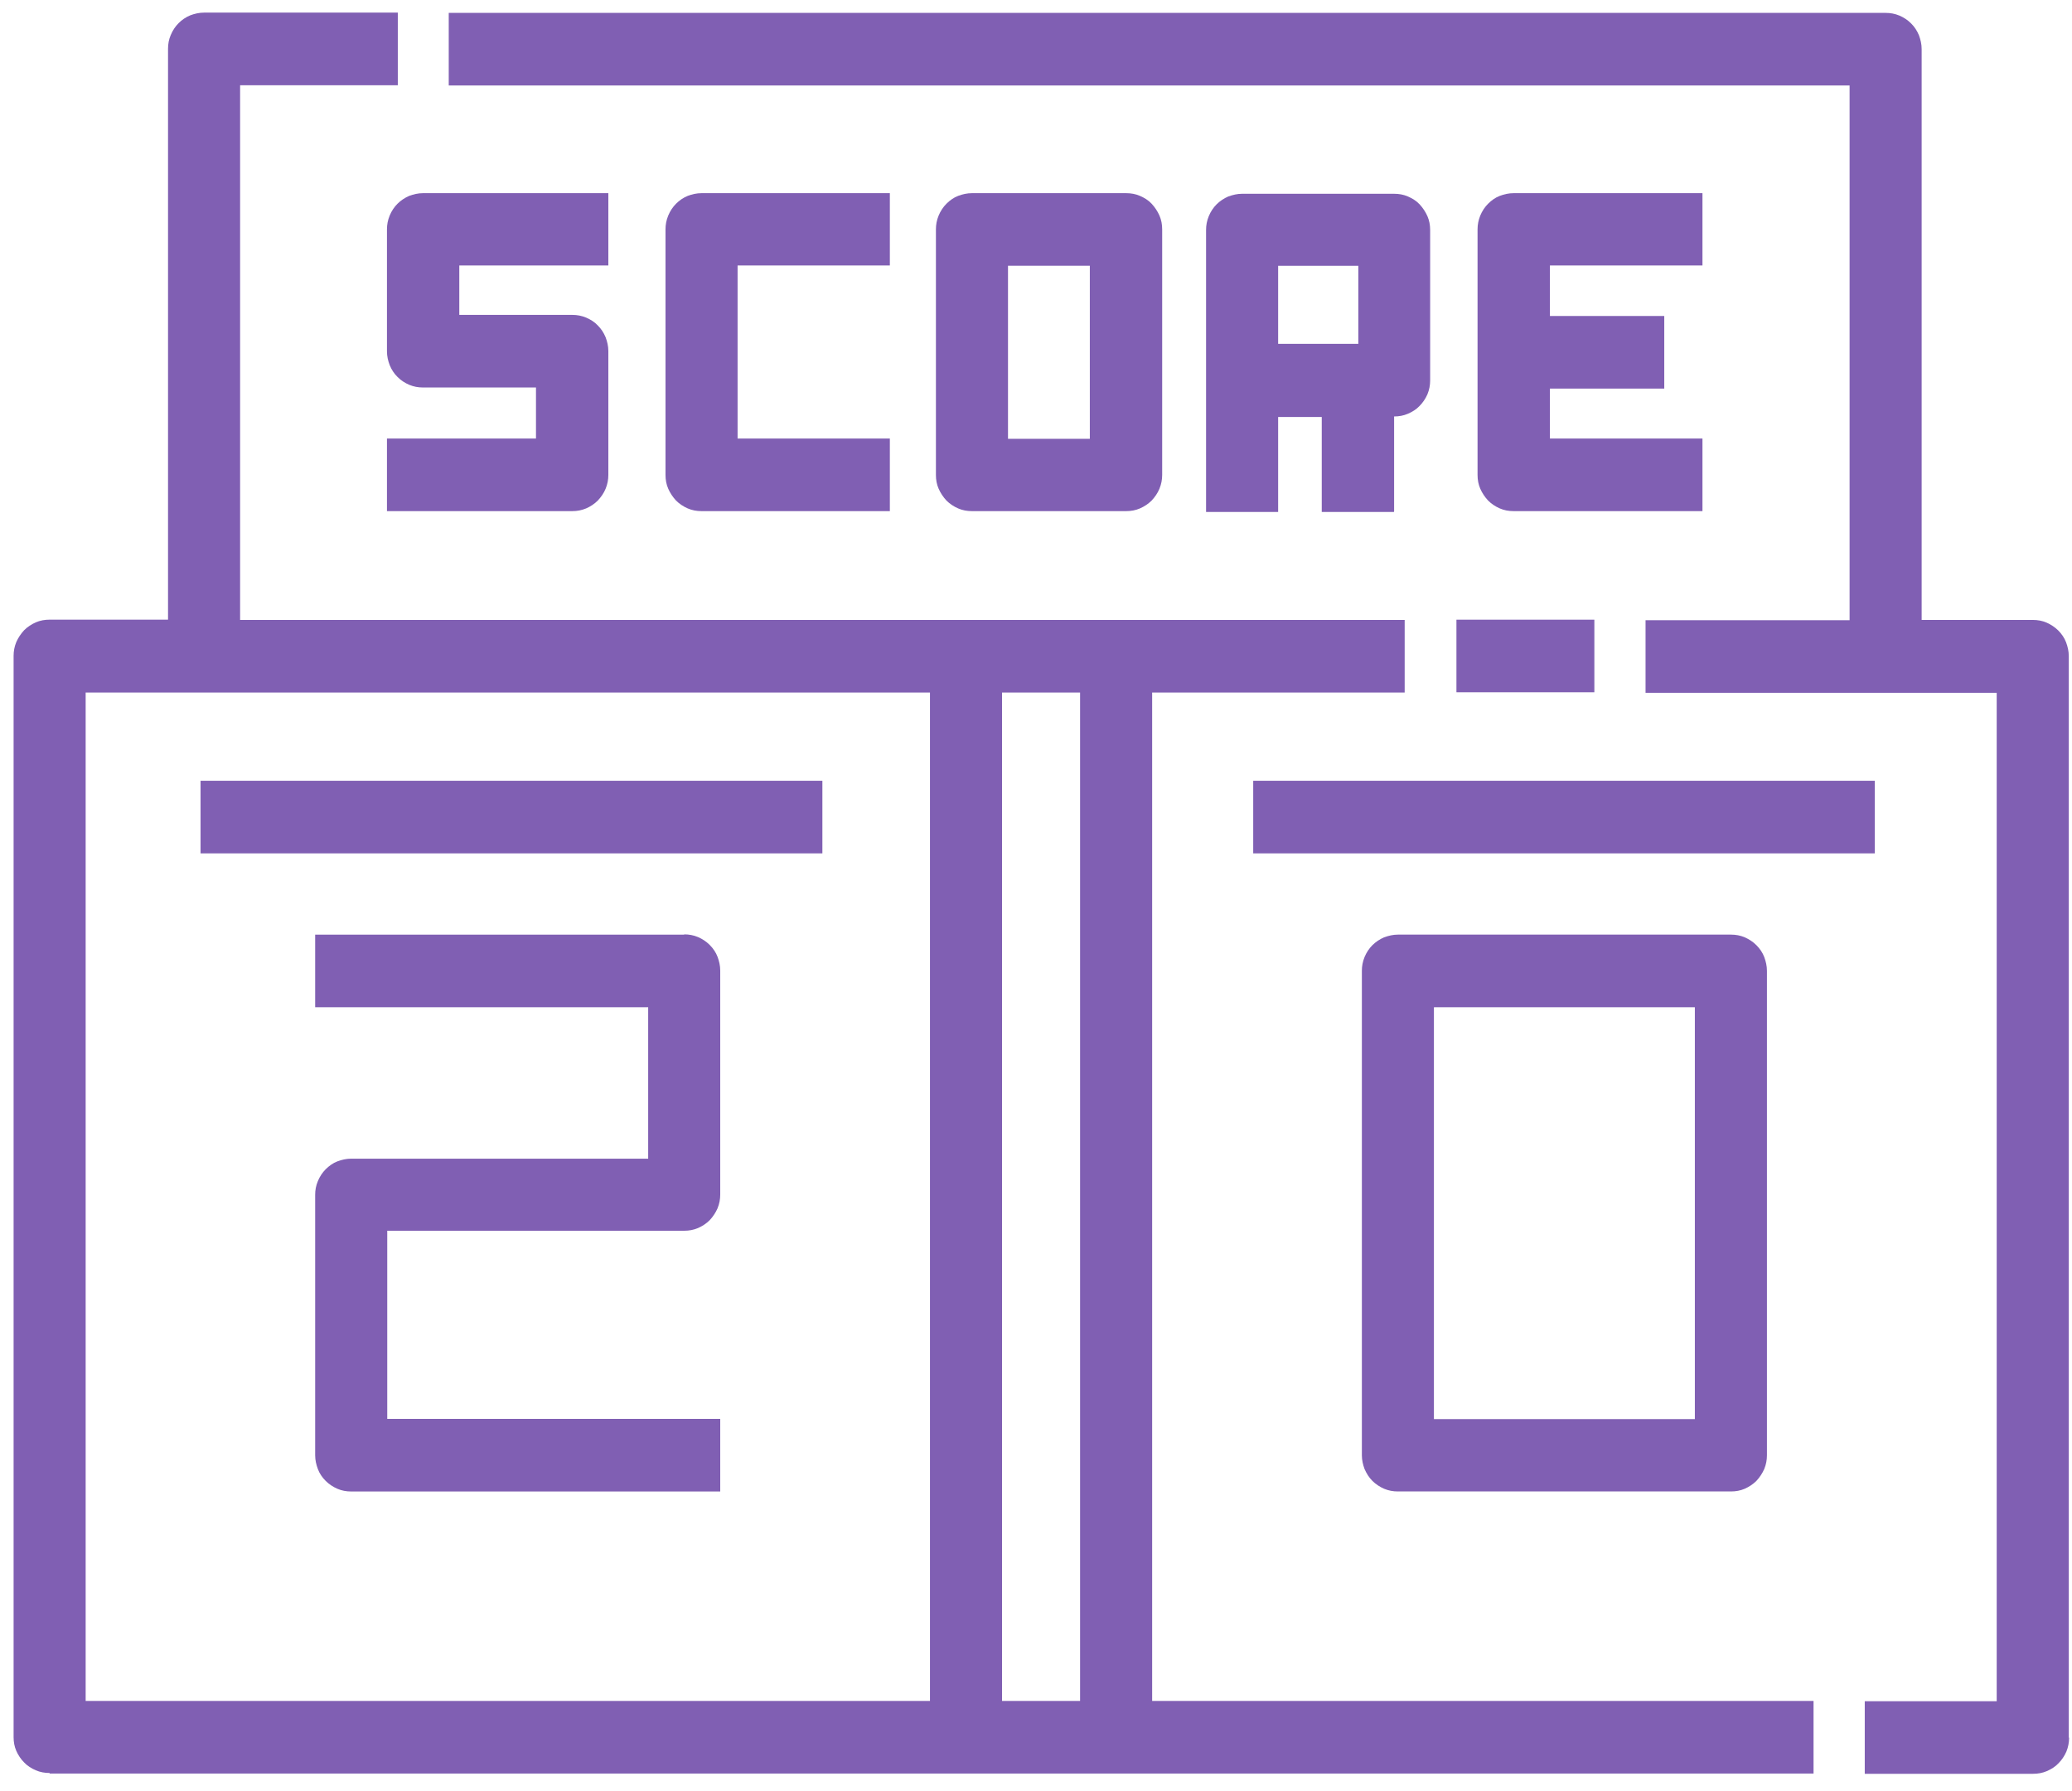
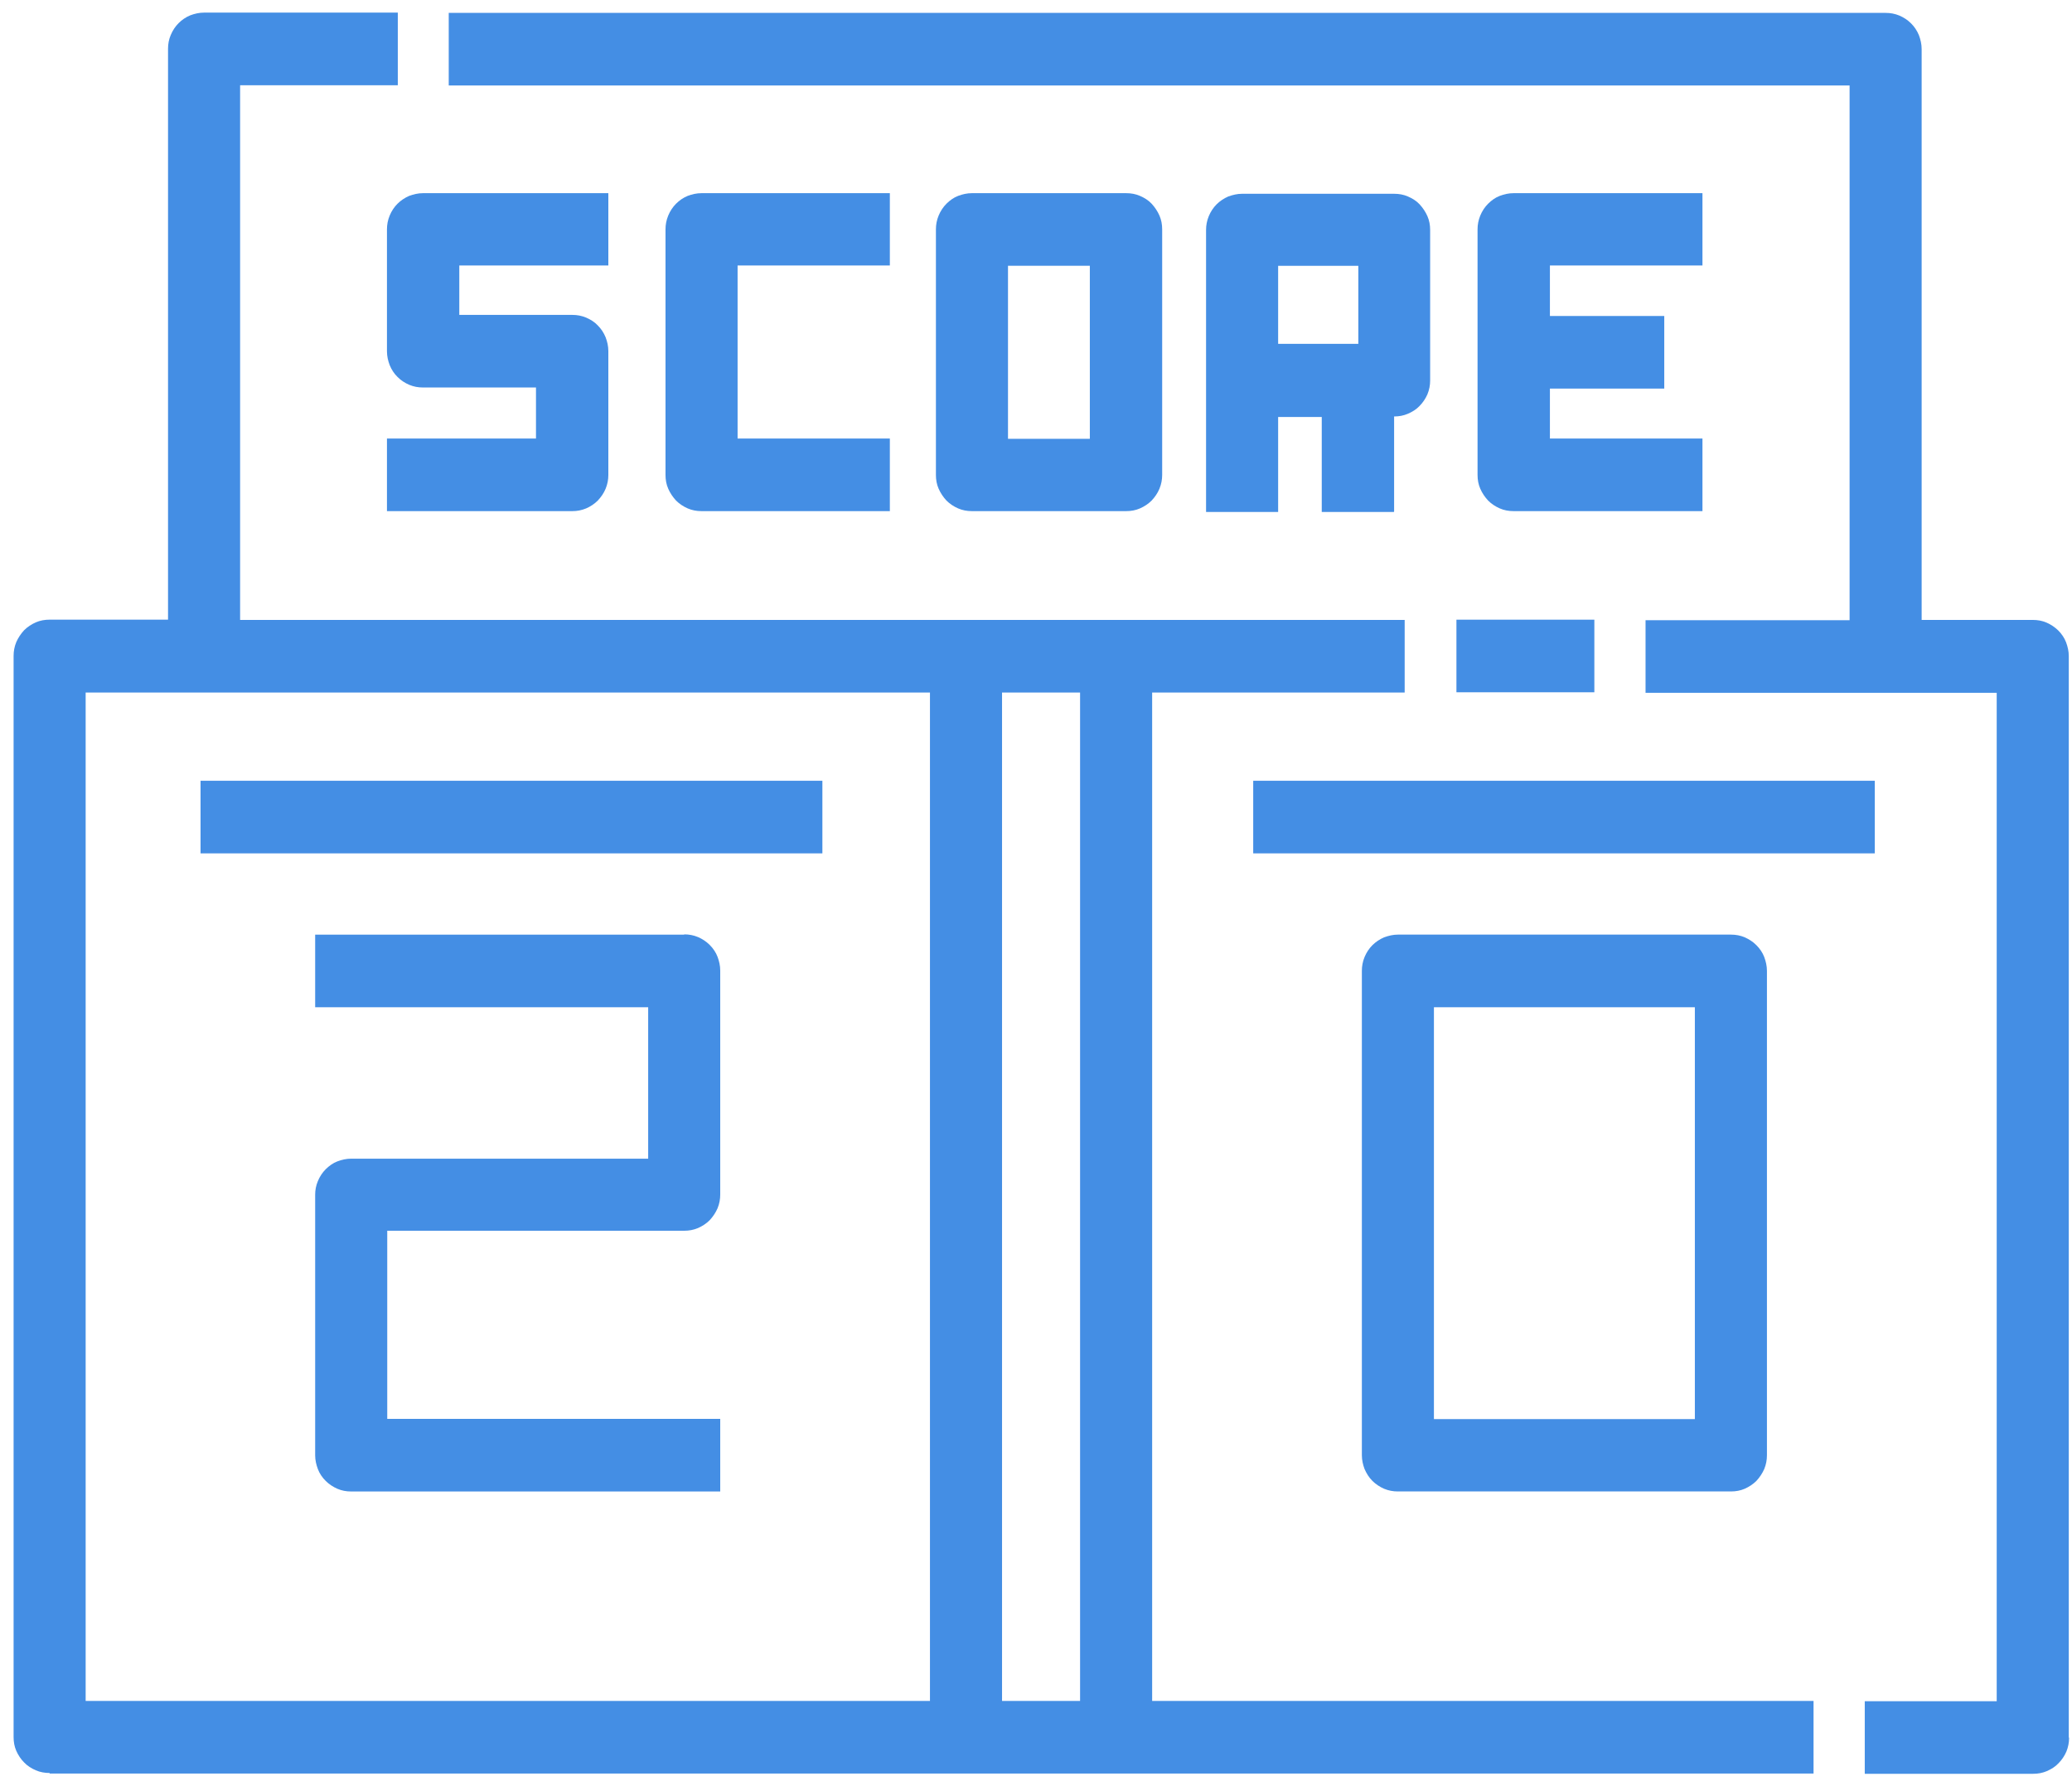
<svg xmlns="http://www.w3.org/2000/svg" width="103" height="89" viewBox="0 0 103 89" fill="none">
  <g id="Score board">
-     <path id="Vector" d="M72.4 30.805H79.256V34.414H72.4V30.805Z" fill="#805FB3" />
-     <path id="Vector_2" d="M2.467 88.165H90.152V84.556H57.274V34.427H69.827V30.817H11.936V4.237H19.775V0.627H10.145C9.902 0.627 9.673 0.681 9.458 0.762C9.229 0.856 9.04 0.99 8.878 1.151C8.717 1.312 8.582 1.513 8.488 1.741C8.394 1.956 8.353 2.184 8.353 2.425V30.804H2.467C2.225 30.804 1.996 30.844 1.78 30.938C1.565 31.032 1.363 31.166 1.201 31.327C1.039 31.502 0.905 31.703 0.81 31.918C0.716 32.146 0.676 32.374 0.676 32.602V86.354C0.676 86.595 0.716 86.823 0.81 87.038C0.905 87.253 1.039 87.454 1.201 87.615C1.363 87.789 1.565 87.91 1.78 88.004C1.996 88.098 2.225 88.138 2.467 88.138V88.165ZM53.691 84.556H49.812V34.427H53.691V84.556ZM4.258 34.427H46.229V84.556H4.258V34.427Z" fill="#805FB3" />
-     <path id="Vector_3" d="M102.84 86.367V32.615C102.84 32.374 102.786 32.145 102.706 31.931C102.625 31.716 102.49 31.515 102.315 31.34C102.153 31.18 101.951 31.045 101.736 30.951C101.52 30.857 101.291 30.817 101.049 30.817H95.526V2.439C95.526 2.197 95.472 1.969 95.392 1.754C95.297 1.526 95.176 1.338 95.001 1.164C94.826 0.989 94.638 0.869 94.422 0.775C94.193 0.681 93.978 0.641 93.735 0.641H22.307V4.25H91.944V30.831H81.801V34.44H99.257V84.569H92.698V88.178H101.062C101.305 88.178 101.534 88.138 101.749 88.044C101.965 87.95 102.167 87.829 102.328 87.655C102.49 87.494 102.625 87.293 102.719 87.078C102.813 86.85 102.854 86.622 102.854 86.394L102.84 86.367Z" fill="#805FB3" />
-     <path id="Vector_4" d="M34.012 46.463H15.667V50.072H32.221V57.599H17.458C17.216 57.599 16.987 57.653 16.771 57.734C16.556 57.814 16.354 57.962 16.192 58.123C16.031 58.284 15.896 58.485 15.802 58.713C15.707 58.941 15.667 59.156 15.667 59.397V72.346C15.667 72.587 15.721 72.815 15.802 73.03C15.882 73.245 16.017 73.446 16.192 73.62C16.354 73.781 16.556 73.915 16.771 74.009C16.987 74.103 17.216 74.144 17.458 74.144H35.803V70.534H19.25V61.182H34.012C34.255 61.182 34.47 61.142 34.699 61.048C34.914 60.954 35.117 60.82 35.278 60.659C35.44 60.484 35.575 60.283 35.669 60.068C35.763 59.84 35.803 59.612 35.803 59.384V48.247C35.803 48.006 35.75 47.778 35.669 47.563C35.588 47.348 35.453 47.147 35.278 46.972C35.103 46.798 34.914 46.677 34.699 46.583C34.47 46.489 34.255 46.449 34.012 46.449V46.463Z" fill="#805FB3" />
-     <path id="Vector_5" d="M69.49 46.461C69.248 46.461 69.032 46.515 68.803 46.596C68.588 46.69 68.386 46.824 68.224 46.985C68.062 47.146 67.928 47.347 67.833 47.575C67.739 47.803 67.699 48.031 67.699 48.259V72.344C67.699 72.586 67.753 72.814 67.833 73.029C67.928 73.243 68.049 73.445 68.224 73.619C68.386 73.78 68.588 73.914 68.803 74.008C69.032 74.102 69.248 74.142 69.49 74.142H86.044C86.286 74.142 86.515 74.102 86.731 74.008C86.946 73.914 87.148 73.78 87.31 73.619C87.472 73.445 87.606 73.243 87.701 73.029C87.795 72.8 87.835 72.573 87.835 72.344V48.259C87.835 48.018 87.781 47.79 87.701 47.575C87.62 47.36 87.485 47.159 87.31 46.985C87.135 46.81 86.946 46.69 86.731 46.596C86.515 46.502 86.286 46.461 86.044 46.461H69.49ZM84.252 70.546H71.281V50.071H84.252V70.546Z" fill="#805FB3" />
-     <path id="Vector_6" d="M9.969 38.813H40.881V42.422H9.969V38.813Z" fill="#805FB3" />
-     <path id="Vector_7" d="M62.298 38.813H93.196V42.422H62.298V38.813Z" fill="#805FB3" />
-     <path id="Vector_8" d="M30.241 13.212V9.603H21.028C20.785 9.603 20.57 9.656 20.341 9.737C20.125 9.831 19.923 9.965 19.762 10.126C19.6 10.287 19.465 10.488 19.371 10.716C19.277 10.944 19.236 11.172 19.236 11.4V17.465C19.236 17.707 19.29 17.935 19.371 18.15C19.465 18.378 19.586 18.566 19.762 18.74C19.937 18.915 20.125 19.035 20.341 19.129C20.57 19.223 20.785 19.263 21.028 19.263H26.644V21.799H19.236V25.409H28.449C28.692 25.409 28.907 25.368 29.136 25.274C29.352 25.181 29.554 25.046 29.715 24.885C29.877 24.711 30.012 24.523 30.106 24.295C30.2 24.067 30.241 23.839 30.241 23.611V17.452C30.241 17.21 30.187 16.982 30.106 16.768C30.012 16.54 29.89 16.352 29.715 16.177C29.554 16.003 29.352 15.882 29.136 15.788C28.907 15.694 28.692 15.654 28.449 15.654H22.832V13.198H30.241V13.212Z" fill="#805FB3" />
-     <path id="Vector_9" d="M44.235 13.212V9.603H34.874C34.632 9.603 34.403 9.656 34.187 9.737C33.958 9.831 33.77 9.965 33.608 10.126C33.447 10.287 33.312 10.488 33.218 10.716C33.123 10.944 33.083 11.172 33.083 11.4V23.611C33.083 23.852 33.123 24.08 33.218 24.295C33.312 24.51 33.447 24.711 33.608 24.885C33.77 25.046 33.972 25.181 34.187 25.274C34.403 25.368 34.632 25.409 34.874 25.409H44.235V21.799H36.666V13.198H44.235V13.212Z" fill="#805FB3" />
-     <path id="Vector_10" d="M48.316 9.603C48.074 9.603 47.845 9.656 47.63 9.737C47.414 9.817 47.212 9.965 47.05 10.126C46.889 10.287 46.754 10.488 46.66 10.716C46.565 10.944 46.525 11.172 46.525 11.4V23.611C46.525 23.852 46.565 24.08 46.66 24.295C46.754 24.51 46.889 24.711 47.05 24.885C47.212 25.046 47.414 25.181 47.63 25.274C47.845 25.368 48.074 25.409 48.316 25.409H55.98C56.223 25.409 56.452 25.368 56.667 25.274C56.883 25.181 57.085 25.046 57.247 24.885C57.408 24.711 57.543 24.523 57.637 24.295C57.731 24.067 57.772 23.839 57.772 23.611V11.4C57.772 11.159 57.731 10.931 57.637 10.716C57.543 10.502 57.408 10.3 57.247 10.126C57.085 9.951 56.883 9.831 56.667 9.737C56.452 9.643 56.223 9.603 55.98 9.603H48.316ZM54.176 21.813H50.108V13.212H54.176V21.813Z" fill="#805FB3" />
-     <path id="Vector_11" d="M69.302 25.426V20.703C69.544 20.703 69.773 20.662 69.988 20.568C70.204 20.474 70.406 20.354 70.568 20.179C70.729 20.018 70.864 19.817 70.958 19.602C71.052 19.374 71.093 19.146 71.093 18.918V11.431C71.093 11.189 71.052 10.961 70.958 10.746C70.864 10.532 70.729 10.331 70.568 10.156C70.406 9.982 70.204 9.861 69.988 9.767C69.773 9.673 69.544 9.633 69.302 9.633H61.745C61.503 9.633 61.287 9.687 61.058 9.767C60.843 9.861 60.641 9.995 60.479 10.156C60.318 10.317 60.183 10.518 60.089 10.746C59.994 10.975 59.954 11.203 59.954 11.431V25.452H63.537V20.729H65.705V25.452H69.288L69.302 25.426ZM63.537 17.093V13.215H67.523V17.093H63.537Z" fill="#805FB3" />
-     <path id="Vector_12" d="M84.63 13.212V9.603H75.242C74.999 9.603 74.77 9.656 74.555 9.737C74.339 9.817 74.137 9.965 73.976 10.126C73.814 10.287 73.679 10.488 73.585 10.716C73.491 10.944 73.45 11.172 73.45 11.4V23.611C73.45 23.852 73.491 24.08 73.585 24.295C73.679 24.51 73.814 24.711 73.976 24.885C74.137 25.046 74.339 25.181 74.555 25.274C74.77 25.368 74.999 25.409 75.242 25.409H84.63V21.799H77.047V19.317H82.731V15.708H77.047V13.198H84.63V13.212Z" fill="#805FB3" />
+     <path id="Vector" d="M72.4 30.805H79.256V34.414H72.4V30.805Z" fill="#448EE4" />
+     <path id="Vector_2" d="M2.467 88.165H90.152V84.556H57.274V34.427H69.827V30.817H11.936V4.237H19.775V0.627H10.145C9.902 0.627 9.673 0.681 9.458 0.762C9.229 0.856 9.04 0.99 8.878 1.151C8.717 1.312 8.582 1.513 8.488 1.741C8.394 1.956 8.353 2.184 8.353 2.425V30.804H2.467C2.225 30.804 1.996 30.844 1.78 30.938C1.565 31.032 1.363 31.166 1.201 31.327C1.039 31.502 0.905 31.703 0.81 31.918C0.716 32.146 0.676 32.374 0.676 32.602V86.354C0.676 86.595 0.716 86.823 0.81 87.038C0.905 87.253 1.039 87.454 1.201 87.615C1.363 87.789 1.565 87.91 1.78 88.004C1.996 88.098 2.225 88.138 2.467 88.138V88.165ZM53.691 84.556H49.812V34.427H53.691V84.556ZM4.258 34.427H46.229V84.556H4.258V34.427Z" fill="#448EE4" />
+     <path id="Vector_3" d="M102.84 86.367V32.615C102.84 32.374 102.786 32.145 102.706 31.931C102.625 31.716 102.49 31.515 102.315 31.34C102.153 31.18 101.951 31.045 101.736 30.951C101.52 30.857 101.291 30.817 101.049 30.817H95.526V2.439C95.526 2.197 95.472 1.969 95.392 1.754C95.297 1.526 95.176 1.338 95.001 1.164C94.826 0.989 94.638 0.869 94.422 0.775C94.193 0.681 93.978 0.641 93.735 0.641H22.307V4.25H91.944V30.831H81.801V34.44H99.257V84.569H92.698V88.178H101.062C101.305 88.178 101.534 88.138 101.749 88.044C101.965 87.95 102.167 87.829 102.328 87.655C102.49 87.494 102.625 87.293 102.719 87.078C102.813 86.85 102.854 86.622 102.854 86.394L102.84 86.367Z" fill="#448EE4" />
+     <path id="Vector_4" d="M34.012 46.463H15.667V50.072H32.221V57.599H17.458C17.216 57.599 16.987 57.653 16.771 57.734C16.556 57.814 16.354 57.962 16.192 58.123C16.031 58.284 15.896 58.485 15.802 58.713C15.707 58.941 15.667 59.156 15.667 59.397V72.346C15.667 72.587 15.721 72.815 15.802 73.03C15.882 73.245 16.017 73.446 16.192 73.62C16.354 73.781 16.556 73.915 16.771 74.009C16.987 74.103 17.216 74.144 17.458 74.144H35.803V70.534H19.25V61.182H34.012C34.255 61.182 34.47 61.142 34.699 61.048C34.914 60.954 35.117 60.82 35.278 60.659C35.44 60.484 35.575 60.283 35.669 60.068C35.763 59.84 35.803 59.612 35.803 59.384V48.247C35.803 48.006 35.75 47.778 35.669 47.563C35.588 47.348 35.453 47.147 35.278 46.972C35.103 46.798 34.914 46.677 34.699 46.583C34.47 46.489 34.255 46.449 34.012 46.449V46.463Z" fill="#448EE4" />
+     <path id="Vector_5" d="M69.49 46.461C69.248 46.461 69.032 46.515 68.803 46.596C68.588 46.69 68.386 46.824 68.224 46.985C68.062 47.146 67.928 47.347 67.833 47.575C67.739 47.803 67.699 48.031 67.699 48.259V72.344C67.699 72.586 67.753 72.814 67.833 73.029C67.928 73.243 68.049 73.445 68.224 73.619C68.386 73.78 68.588 73.914 68.803 74.008C69.032 74.102 69.248 74.142 69.49 74.142H86.044C86.286 74.142 86.515 74.102 86.731 74.008C86.946 73.914 87.148 73.78 87.31 73.619C87.472 73.445 87.606 73.243 87.701 73.029C87.795 72.8 87.835 72.573 87.835 72.344V48.259C87.835 48.018 87.781 47.79 87.701 47.575C87.62 47.36 87.485 47.159 87.31 46.985C87.135 46.81 86.946 46.69 86.731 46.596C86.515 46.502 86.286 46.461 86.044 46.461H69.49ZM84.252 70.546H71.281V50.071H84.252V70.546Z" fill="#448EE4" />
+     <path id="Vector_6" d="M9.969 38.813H40.881V42.422H9.969V38.813Z" fill="#448EE4" />
+     <path id="Vector_7" d="M62.298 38.813H93.196V42.422H62.298V38.813Z" fill="#448EE4" />
+     <path id="Vector_8" d="M30.241 13.212V9.603H21.028C20.785 9.603 20.57 9.656 20.341 9.737C20.125 9.831 19.923 9.965 19.762 10.126C19.6 10.287 19.465 10.488 19.371 10.716C19.277 10.944 19.236 11.172 19.236 11.4V17.465C19.236 17.707 19.29 17.935 19.371 18.15C19.465 18.378 19.586 18.566 19.762 18.74C19.937 18.915 20.125 19.035 20.341 19.129C20.57 19.223 20.785 19.263 21.028 19.263H26.644V21.799H19.236V25.409H28.449C28.692 25.409 28.907 25.368 29.136 25.274C29.352 25.181 29.554 25.046 29.715 24.885C29.877 24.711 30.012 24.523 30.106 24.295C30.2 24.067 30.241 23.839 30.241 23.611V17.452C30.241 17.21 30.187 16.982 30.106 16.768C30.012 16.54 29.89 16.352 29.715 16.177C29.554 16.003 29.352 15.882 29.136 15.788C28.907 15.694 28.692 15.654 28.449 15.654H22.832V13.198H30.241V13.212Z" fill="#448EE4" />
+     <path id="Vector_9" d="M44.235 13.212V9.603H34.874C34.632 9.603 34.403 9.656 34.187 9.737C33.958 9.831 33.77 9.965 33.608 10.126C33.447 10.287 33.312 10.488 33.218 10.716C33.123 10.944 33.083 11.172 33.083 11.4V23.611C33.083 23.852 33.123 24.08 33.218 24.295C33.312 24.51 33.447 24.711 33.608 24.885C33.77 25.046 33.972 25.181 34.187 25.274C34.403 25.368 34.632 25.409 34.874 25.409H44.235V21.799H36.666V13.198H44.235V13.212Z" fill="#448EE4" />
+     <path id="Vector_10" d="M48.316 9.603C48.074 9.603 47.845 9.656 47.63 9.737C47.414 9.817 47.212 9.965 47.05 10.126C46.889 10.287 46.754 10.488 46.66 10.716C46.565 10.944 46.525 11.172 46.525 11.4V23.611C46.525 23.852 46.565 24.08 46.66 24.295C46.754 24.51 46.889 24.711 47.05 24.885C47.212 25.046 47.414 25.181 47.63 25.274C47.845 25.368 48.074 25.409 48.316 25.409H55.98C56.223 25.409 56.452 25.368 56.667 25.274C56.883 25.181 57.085 25.046 57.247 24.885C57.408 24.711 57.543 24.523 57.637 24.295C57.731 24.067 57.772 23.839 57.772 23.611V11.4C57.772 11.159 57.731 10.931 57.637 10.716C57.543 10.502 57.408 10.3 57.247 10.126C57.085 9.951 56.883 9.831 56.667 9.737C56.452 9.643 56.223 9.603 55.98 9.603H48.316ZM54.176 21.813H50.108V13.212H54.176V21.813Z" fill="#448EE4" />
+     <path id="Vector_11" d="M69.302 25.426V20.703C69.544 20.703 69.773 20.662 69.988 20.568C70.204 20.474 70.406 20.354 70.568 20.179C70.729 20.018 70.864 19.817 70.958 19.602C71.052 19.374 71.093 19.146 71.093 18.918V11.431C71.093 11.189 71.052 10.961 70.958 10.746C70.864 10.532 70.729 10.331 70.568 10.156C70.406 9.982 70.204 9.861 69.988 9.767C69.773 9.673 69.544 9.633 69.302 9.633H61.745C61.503 9.633 61.287 9.687 61.058 9.767C60.843 9.861 60.641 9.995 60.479 10.156C60.318 10.317 60.183 10.518 60.089 10.746C59.994 10.975 59.954 11.203 59.954 11.431V25.452H63.537V20.729H65.705V25.452H69.288L69.302 25.426ZM63.537 17.093V13.215H67.523V17.093H63.537Z" fill="#448EE4" />
+     <path id="Vector_12" d="M84.63 13.212V9.603H75.242C74.999 9.603 74.77 9.656 74.555 9.737C74.339 9.817 74.137 9.965 73.976 10.126C73.814 10.287 73.679 10.488 73.585 10.716C73.491 10.944 73.45 11.172 73.45 11.4V23.611C73.45 23.852 73.491 24.08 73.585 24.295C73.679 24.51 73.814 24.711 73.976 24.885C74.137 25.046 74.339 25.181 74.555 25.274C74.77 25.368 74.999 25.409 75.242 25.409H84.63V21.799H77.047V19.317H82.731V15.708H77.047V13.198H84.63V13.212Z" fill="#448EE4" />
  </g>
</svg>
